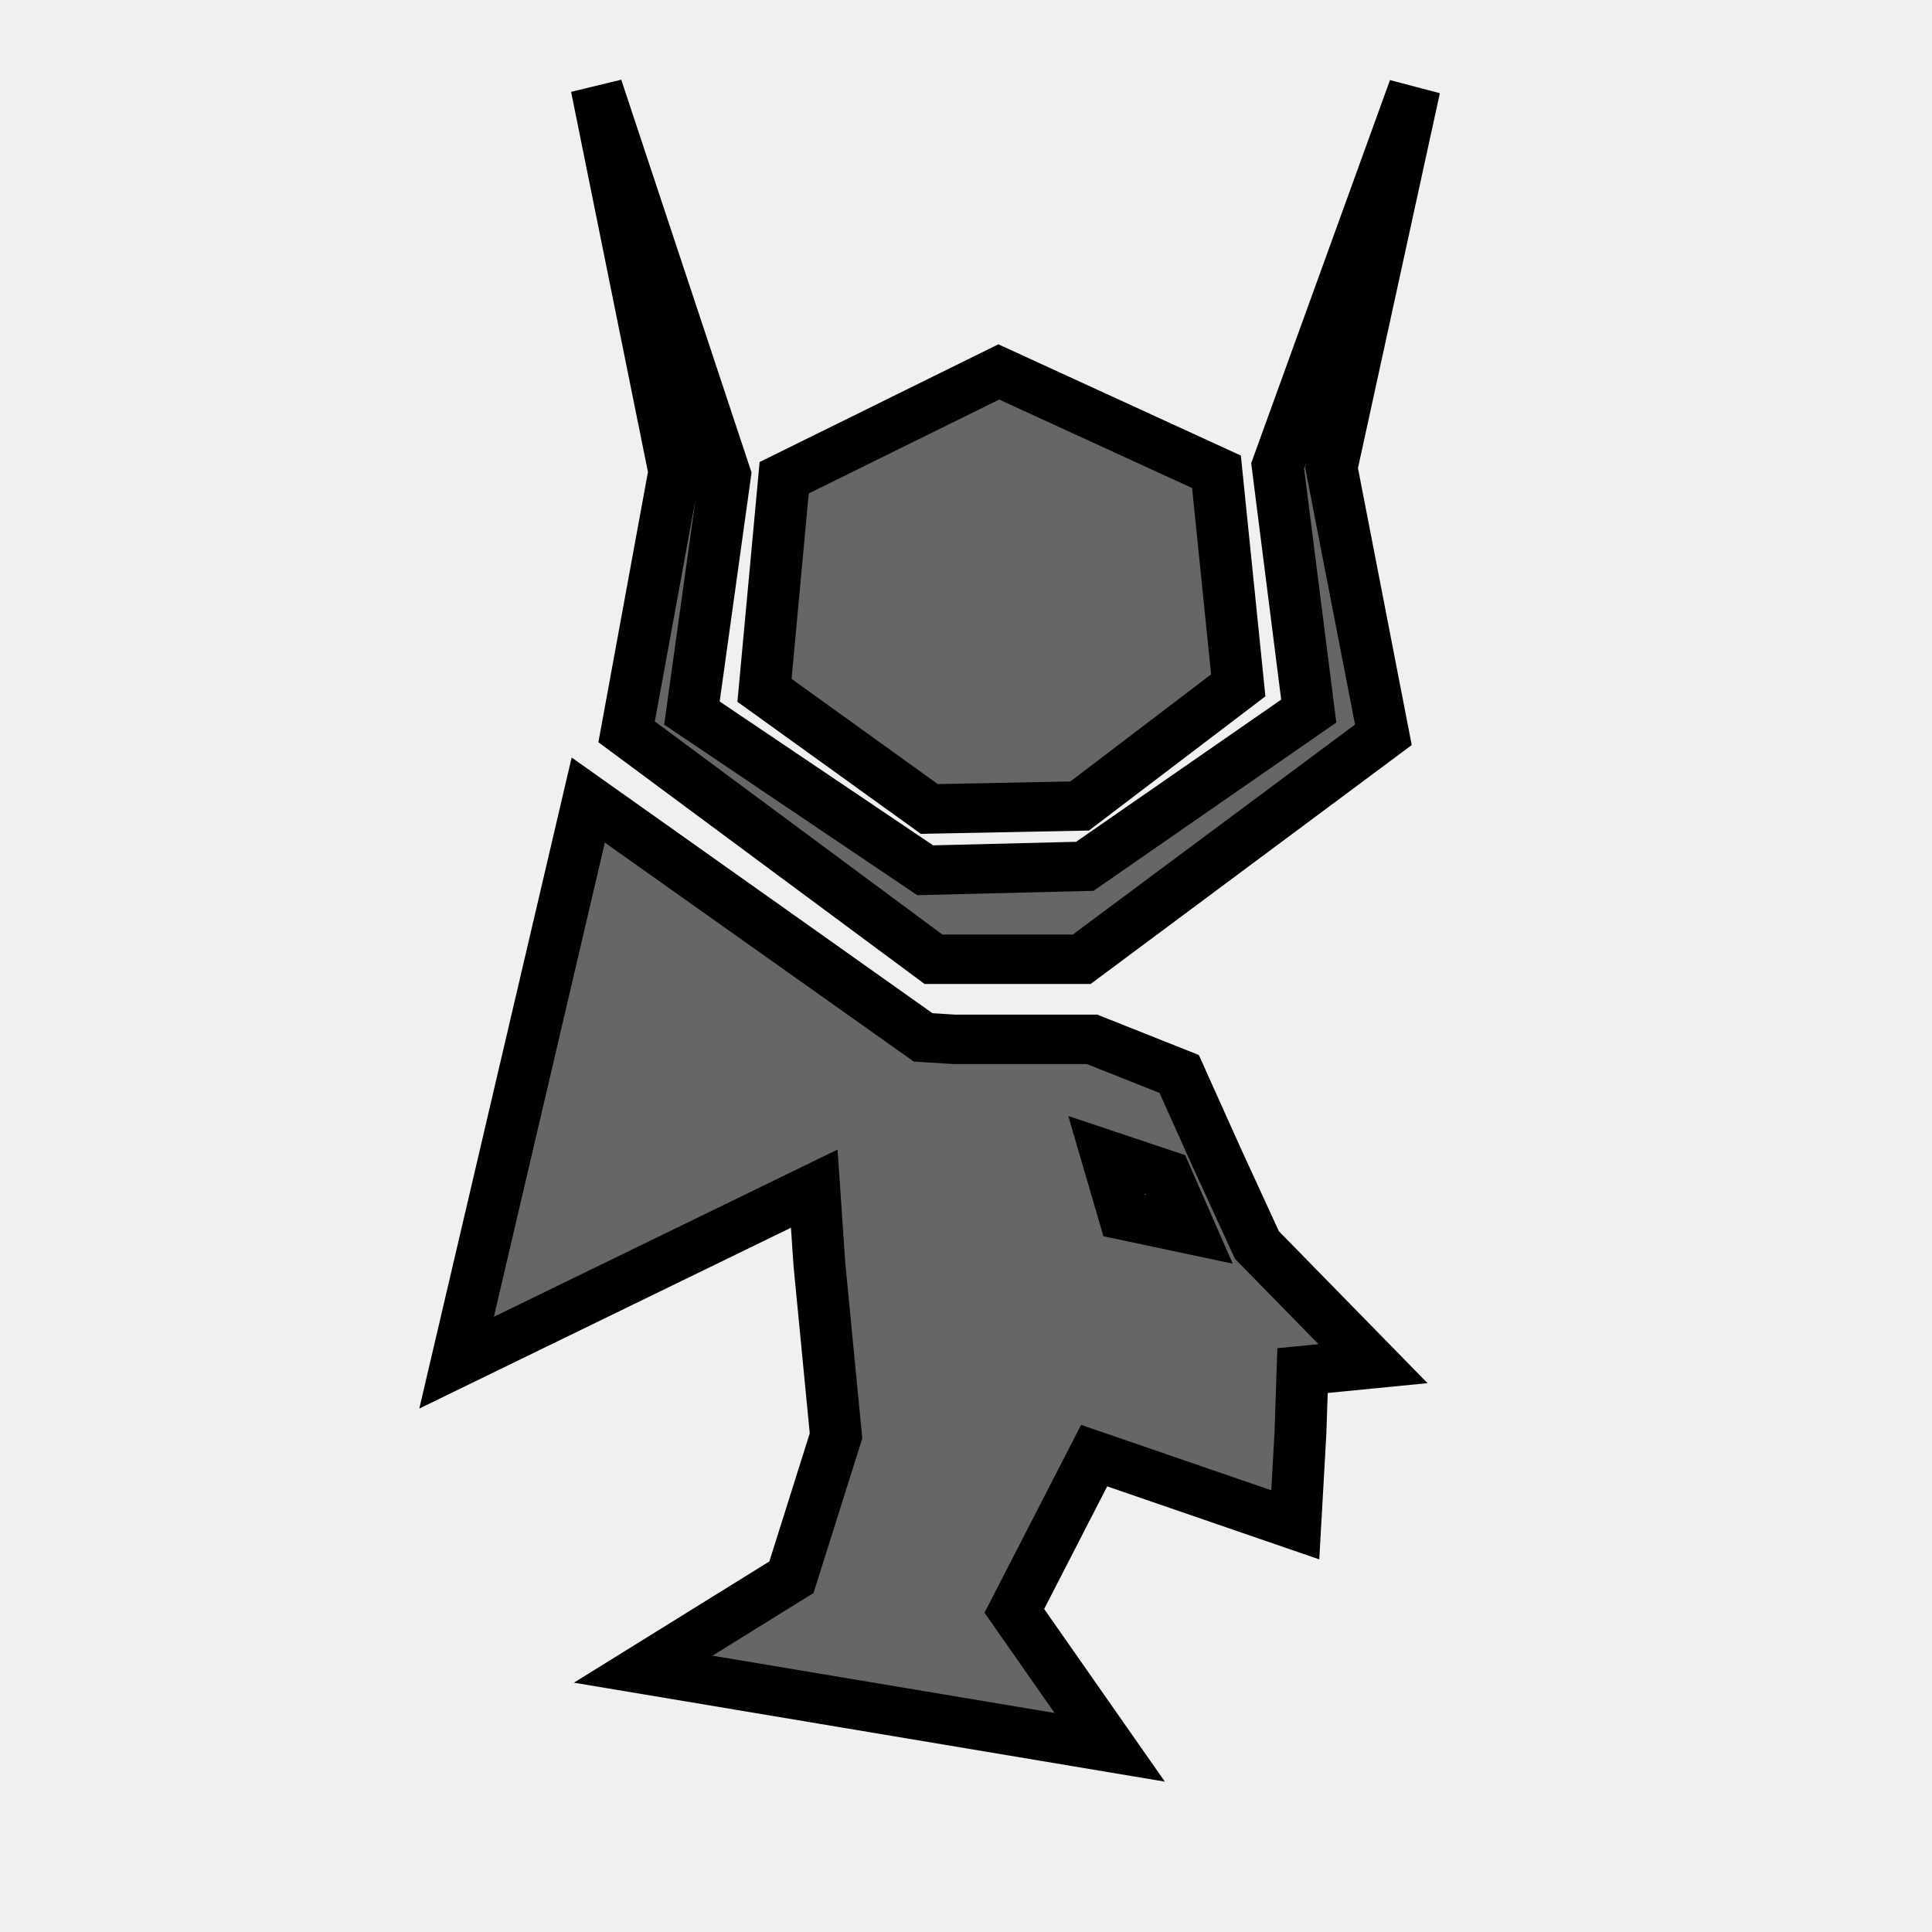
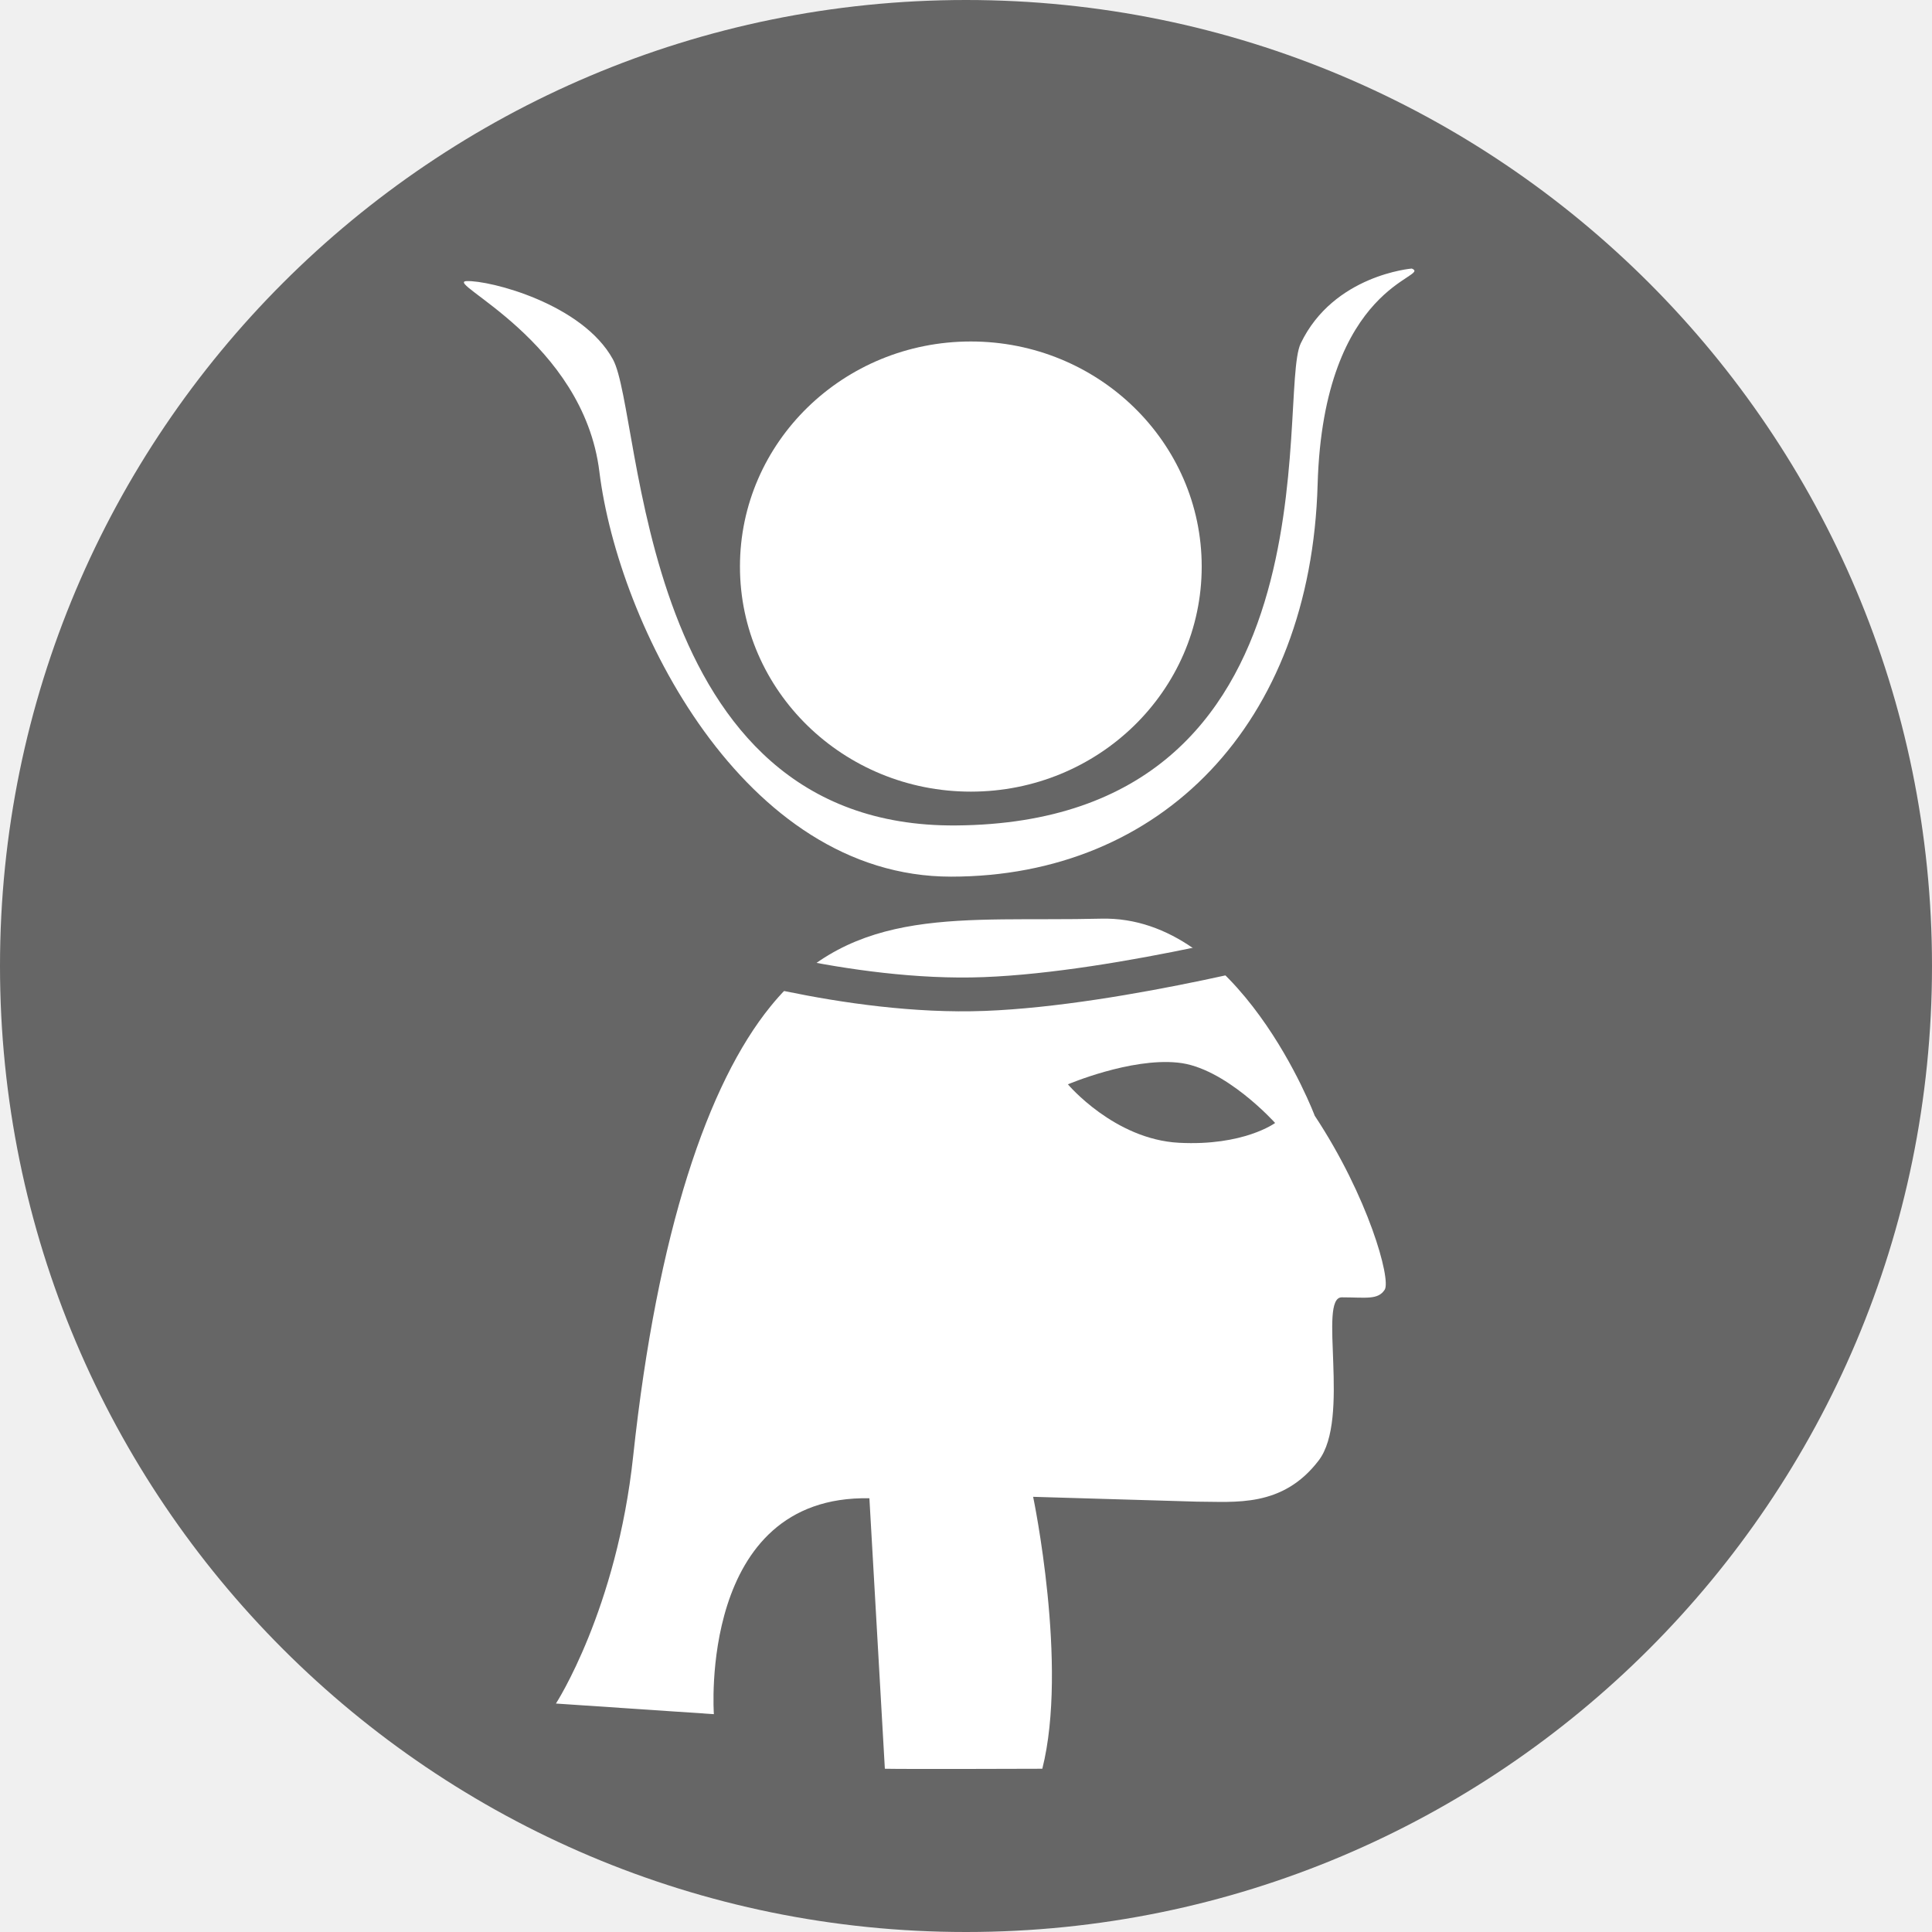
- <svg xmlns="http://www.w3.org/2000/svg" version="1.1" id="svg2" x="0px" y="0px" viewBox="-97 220.9 400 400" style="enable-background:new -97 220.9 400 400;" xml:space="preserve">
+ <svg xmlns="http://www.w3.org/2000/svg" version="1.1" x="0px" y="0px" viewBox="-97 220.9 400 400" style="enable-background:new -97 220.9 400 400;" xml:space="preserve">
  <style type="text/css">
- 	.st0{fill:#666666;stroke:#000000;stroke-width:5;}
- 	.st1{fill:#FFFFFF;stroke:#000000;stroke-width:5;}
+ 	.st0{fill:#666666;}
+ 	.st1{fill:#FFFFFF;}
+ 	.st2{fill:none;stroke:#666666;stroke-width:7;stroke-miterlimit:10;}
</style>
-   <g id="layer1" transform="translate(0,-652.3622)">
-     <g id="g5860" transform="matrix(2.146327,0,0,2.047124,-439.0296,539.8183)">
-       <path id="path5842" class="st0" d="M216.9,171.7l7.5,38.9    l-4.6,26.3l29.6,23h14.3l29.1-22.7l-5-27l8-38.4l-13.2,38.2l3,24.8l-21.6,15.7l-15.4,0.4l-22.5-15.9l3.2-24.1L216.9,171.7z" />
-       <path id="path5844" class="st0" d="M235,211.2l-1.9,21.5l15.9,12    l14.5-0.3l15.3-12.2l-2.1-21.6l-21-10.1L235,211.2z" />
-       <path id="path5846" class="st0" d="M273.1,271.5    l3.6,8.4l3.9,8.9l11.2,12l-6.8,0.7l-0.2,6.3l-0.5,9.3l-19.4-7l-7.7,15.7l9.2,13.8l-45-7.9l14.3-9.3l4.3-14.3l-1.6-17.3l-0.5-7.7    l-34.5,17.6l12.7-56.9l32.3,24l3,0.2h13.3L273.1,271.5z" />
-       <path id="path5848" class="st1" d="M266.1,279.7l5.7,2l2.3,5.5l-6.3-1.4L266.1,279.7z" />
-     </g>
+   <g id="svg2">
+     <circle class="st0" cx="103" cy="420.9" r="200" />
+   </g>
+   <g id="Vrstva_2">
+     <ellipse class="st1" cx="104" cy="338.2" rx="47.8" ry="46.6" />
+     <path class="st1" d="M-0.4,279.1c-4.9,0.2,24.2,12.4,27.5,39.5c3.9,31.5,29.7,83.8,72.8,83.8c43.5,0,74.5-31.6,75.9-81.2   c1.2-41.8,23.8-42.9,19.5-44.7c0,0-16.2,1.3-23,15.5c-5,10.4,8.8,99.2-71.4,99.8c-66.4,0.5-64.7-85-71-96.5   C23.6,283.8,4.4,278.9-0.4,279.1z" />
+     <path class="st1" d="M150.8,531.8c7.9,0,17.7,1.3,25.2-8.5c6.7-8.7-0.2-33.8,4.8-33.8c5,0,7.5,0.6,8.9-1.6   c1.3-2.2-3.4-19.2-14.5-36c0,0-15.6-41.5-44.2-40.8c-28.6,0.7-51.3-3.1-68.5,18.2c-12.9,15.9-23.4,46.5-28.4,93   c-3.4,31.9-16,51.3-16,51.3l32.7,2.2c0,0-3.3-45.4,32.2-44.7l3.2,56c3.9,0.1,32.6,0,32.6,0c5.4-21.4-1.9-56.3-1.9-56.3" />
+     <path class="st2" d="M47.3,417.9c0,0,31,9.9,59.5,8.8s68-11.8,68-11.8" />
+     <path class="st0" d="M146.8,440.9c9.8,0.9,20.2,12.5,20.2,12.5s-6.5,4.8-19.9,4.1s-23-12.1-23-12.1S137,439.9,146.8,440.9z" />
  </g>
</svg>
